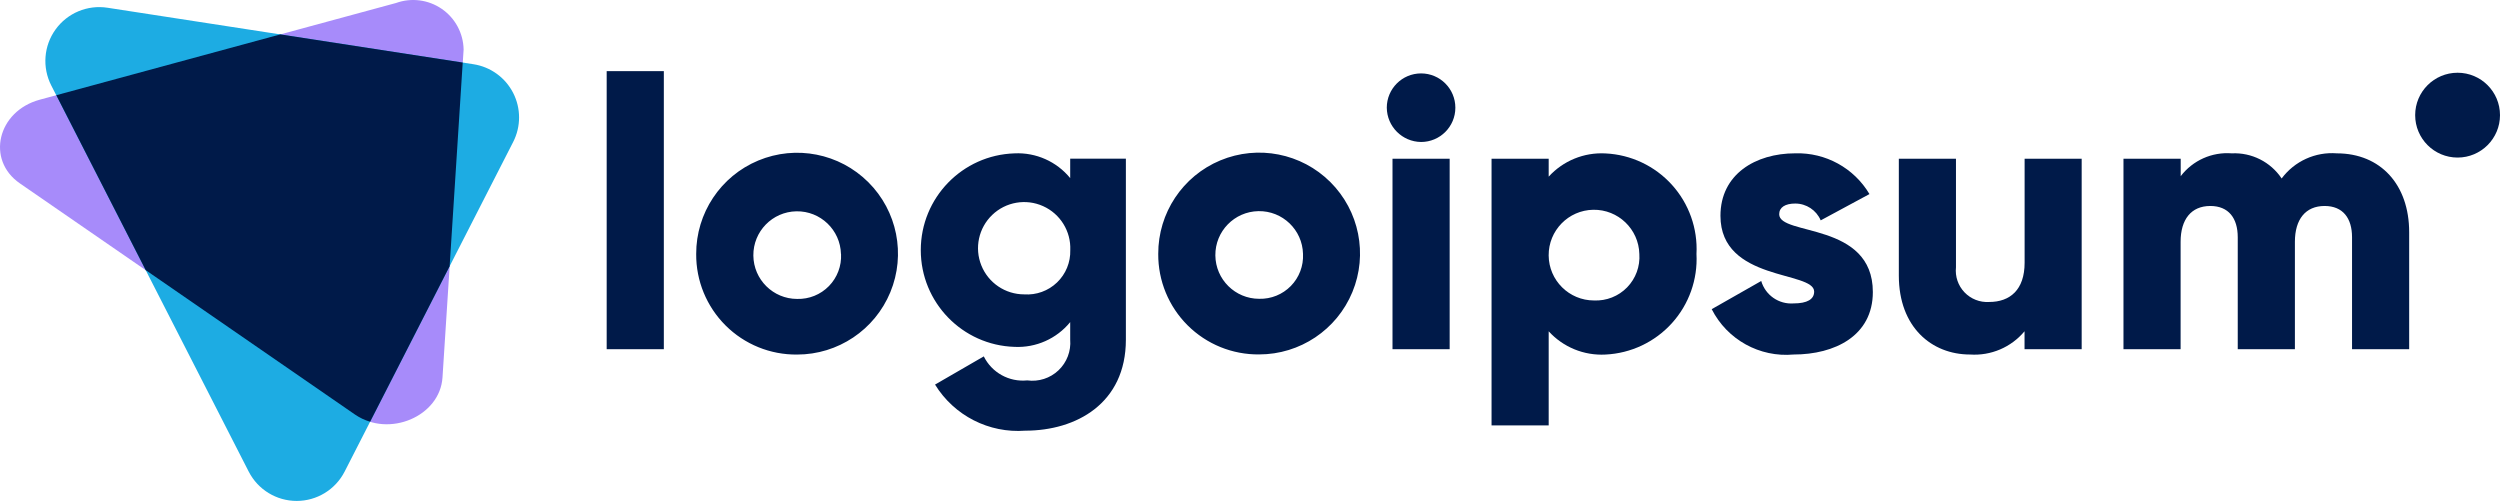
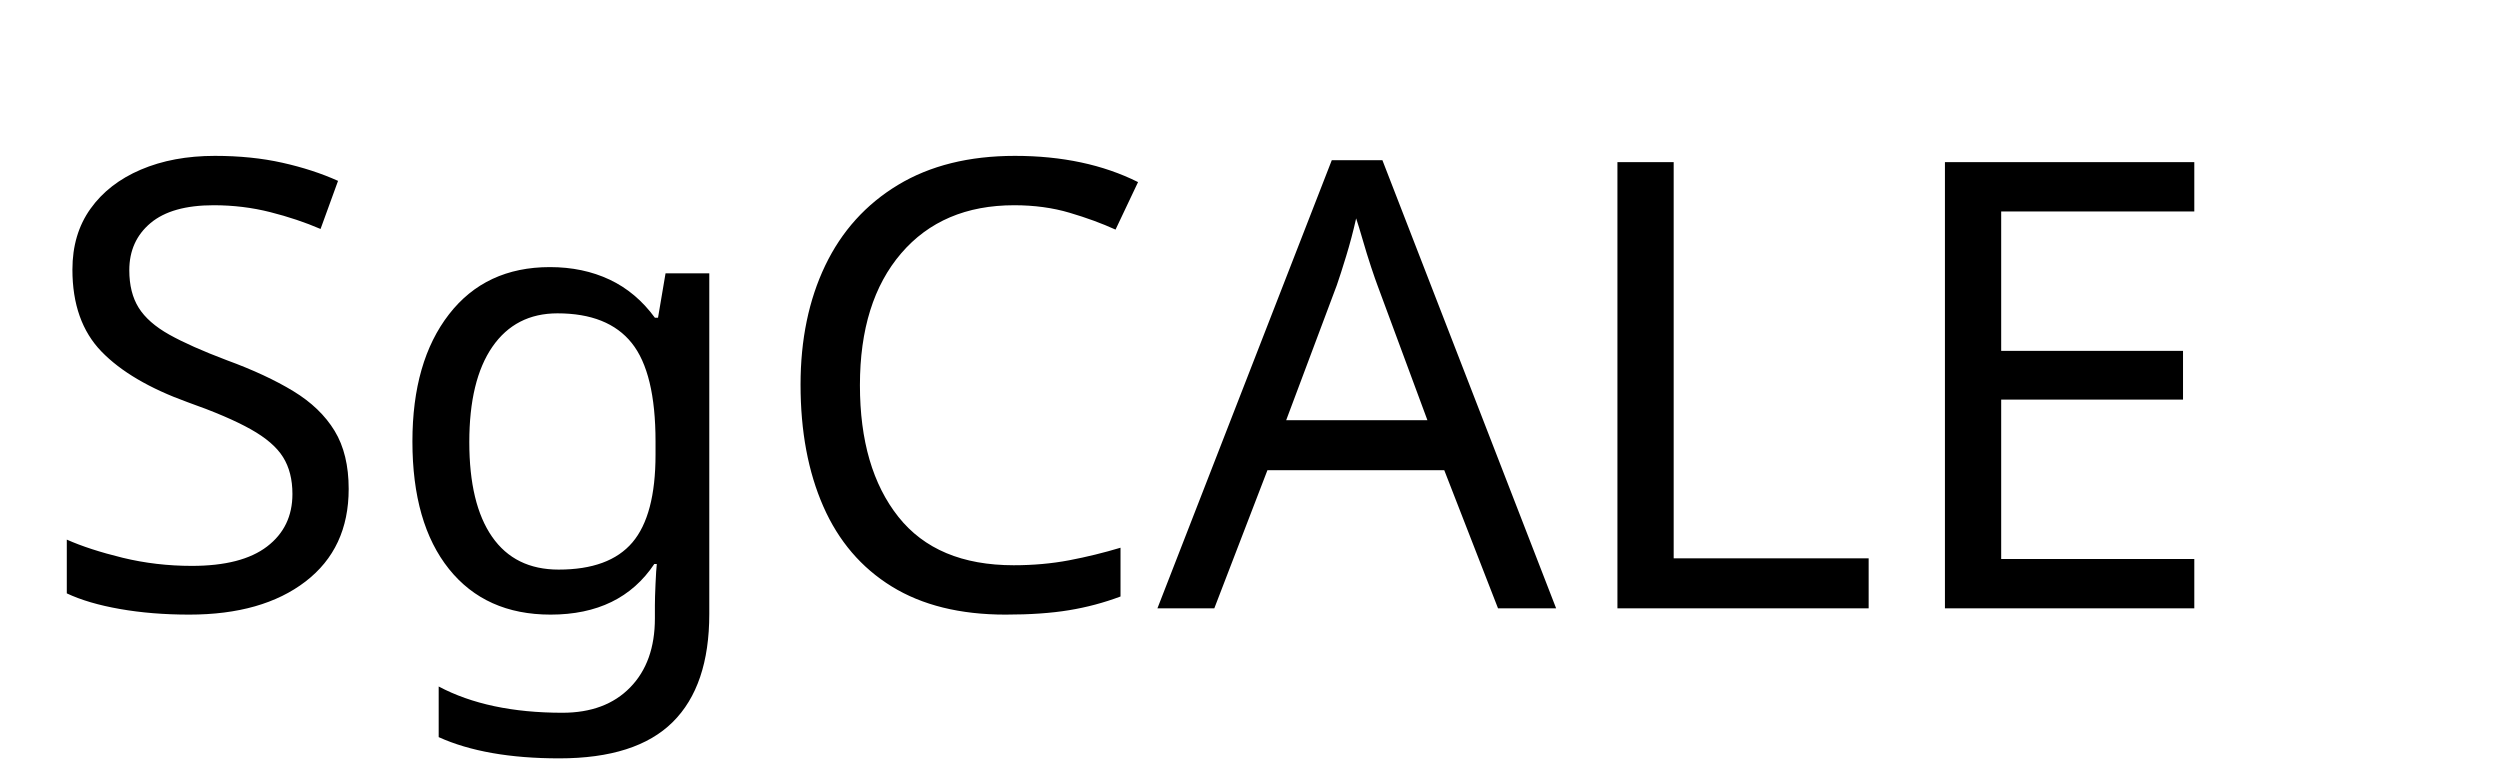
- <svg xmlns="http://www.w3.org/2000/svg" height="26.811" width="133.802" version="1.1" viewBox="0 0 133.802 26.811" id="logoipsum">
-   <defs id="defs25" />
-   <path id="path2" fill="#A78BFA" d="M 19.003,22.189 1.063,9.814 c -1.818,-1.254 -1.2,-3.865 1.067,-4.479 L 21.197,0.16 a 2.7,2.7 0 0 1 3.616,2.492 l -1.13,17.549 c -0.134,2.083 -2.862,3.242 -4.68,1.988 z" />
-   <path id="path4" fill="#1dace3" d="M 13.313,25.244 2.744,4.575 a 2.883,2.883 0 0 1 3.007,-4.161 L 25.338,3.437 a 2.883,2.883 0 0 1 2.127,4.162 l -9.023,17.646 a 2.883,2.883 0 0 1 -5.129,-10e-4 z" />
-   <path id="path6" fill="#001a49" d="m 24.765,3.348 -9.764,-1.507 -11.988,3.255 4.785,9.361 11.205,7.732 a 2.888,2.888 0 0 0 0.806,0.383 l 4.256,-8.323 z" />
-   <path id="path8" fill="#001a49" d="m 74.222,5.764 a 1.835,1.835 0 1 1 1.835,1.835 1.854,1.854 0 0 1 -1.835,-1.835 z m 0.306,2.732 h 3.059 V 18.69 h -3.059 z" />
-   <path id="path10" fill="#001a49" d="m 90.797,13.593 a 5.119,5.119 0 0 1 -4.872,5.383 3.829,3.829 0 0 1 -3.038,-1.244 v 5.036 h -3.058 V 8.496 h 3.058 v 0.958 a 3.829,3.829 0 0 1 3.038,-1.243 5.118,5.118 0 0 1 4.872,5.382 z m -3.058,0 a 2.427,2.427 0 1 0 -2.426,2.488 2.327,2.327 0 0 0 2.426,-2.488 z" />
-   <path id="path12" fill="#001a49" d="m 100.236,15.63 c 0,2.345 -2.039,3.344 -4.241,3.344 a 4.463,4.463 0 0 1 -4.383,-2.427 l 2.65,-1.508 a 1.675,1.675 0 0 0 1.733,1.2 c 0.734,0 1.1,-0.225 1.1,-0.632 0,-1.122 -5.015,-0.53 -5.015,-4.058 0,-2.222 1.875,-3.343 4,-3.343 a 4.46,4.46 0 0 1 3.975,2.181 l -2.609,1.407 a 1.481,1.481 0 0 0 -1.366,-0.9 c -0.53,0 -0.856,0.2 -0.856,0.571 -0.003,1.17 5.012,0.395 5.012,4.165 z" />
-   <path id="path14" fill="#001a49" d="M 111.413,8.496 V 18.69 h -3.058 v -0.96 a 3.489,3.489 0 0 1 -2.916,1.244 c -2.059,0 -3.812,-1.468 -3.812,-4.221 V 8.496 h 3.058 v 5.811 a 1.681,1.681 0 0 0 1.774,1.855 c 1.121,0 1.9,-0.652 1.9,-2.1 V 8.496 Z" />
-   <path id="path16" fill="#001a49" d="m 128.941,12.43 v 6.26 h -3.058 v -5.994 c 0,-1.019 -0.49,-1.672 -1.468,-1.672 -1.02,0 -1.59,0.714 -1.59,1.917 v 5.749 h -3.059 v -5.994 c 0,-1.019 -0.489,-1.672 -1.468,-1.672 -1.019,0 -1.59,0.714 -1.59,1.917 v 5.749 h -3.058 V 8.496 h 3.063 v 0.934 a 3.129,3.129 0 0 1 2.732,-1.223 3.034,3.034 0 0 1 2.671,1.345 3.359,3.359 0 0 1 2.957,-1.345 c 2.34,0.004 3.868,1.675 3.868,4.223 z" />
-   <circle id="circle18" fill="#001a49" r="2.27" cy="6.163" cx="131.532" />
-   <path id="path20" fill="#001a49" d="m 32.47,3.807 h 3.059 V 18.69 h -3.059 z m 4.791,9.786 a 5.4,5.4 0 1 1 5.4,5.383 5.343,5.343 0 0 1 -5.4,-5.383 z m 7.748,0 a 2.345,2.345 0 1 0 -2.345,2.406 2.287,2.287 0 0 0 2.349,-2.406 z m 15.249,-5.1 v 9.685 c 0,3.425 -2.671,4.872 -5.382,4.872 a 5.212,5.212 0 0 1 -4.832,-2.467 l 2.609,-1.509 a 2.331,2.331 0 0 0 2.325,1.285 2.032,2.032 0 0 0 2.3,-2.181 v -0.938 a 3.622,3.622 0 0 1 -2.977,1.325 5.181,5.181 0 0 1 0,-10.357 3.622,3.622 0 0 1 2.977,1.325 v -1.04 z m -2.976,4.893 a 2.47,2.47 0 1 0 -2.469,2.369 2.308,2.308 0 0 0 2.469,-2.366 z m 4.708,0.2 a 5.4,5.4 0 1 1 5.4,5.383 5.343,5.343 0 0 1 -5.4,-5.376 z m 7.748,0 a 2.346,2.346 0 1 0 -2.345,2.406 2.287,2.287 0 0 0 2.345,-2.399 z" />
+ <svg xmlns="http://www.w3.org/2000/svg" width="800" height="250">
+   <g id="Layer_1">
+     <text xml:space="preserve" text-anchor="start" font-family="'Azeret Mono'" font-size="200" id="svg_1" y="194.674" x="11.172" stroke-width="0" stroke="#000" fill="#000000">SgCALE</text>
+   </g>
</svg>
